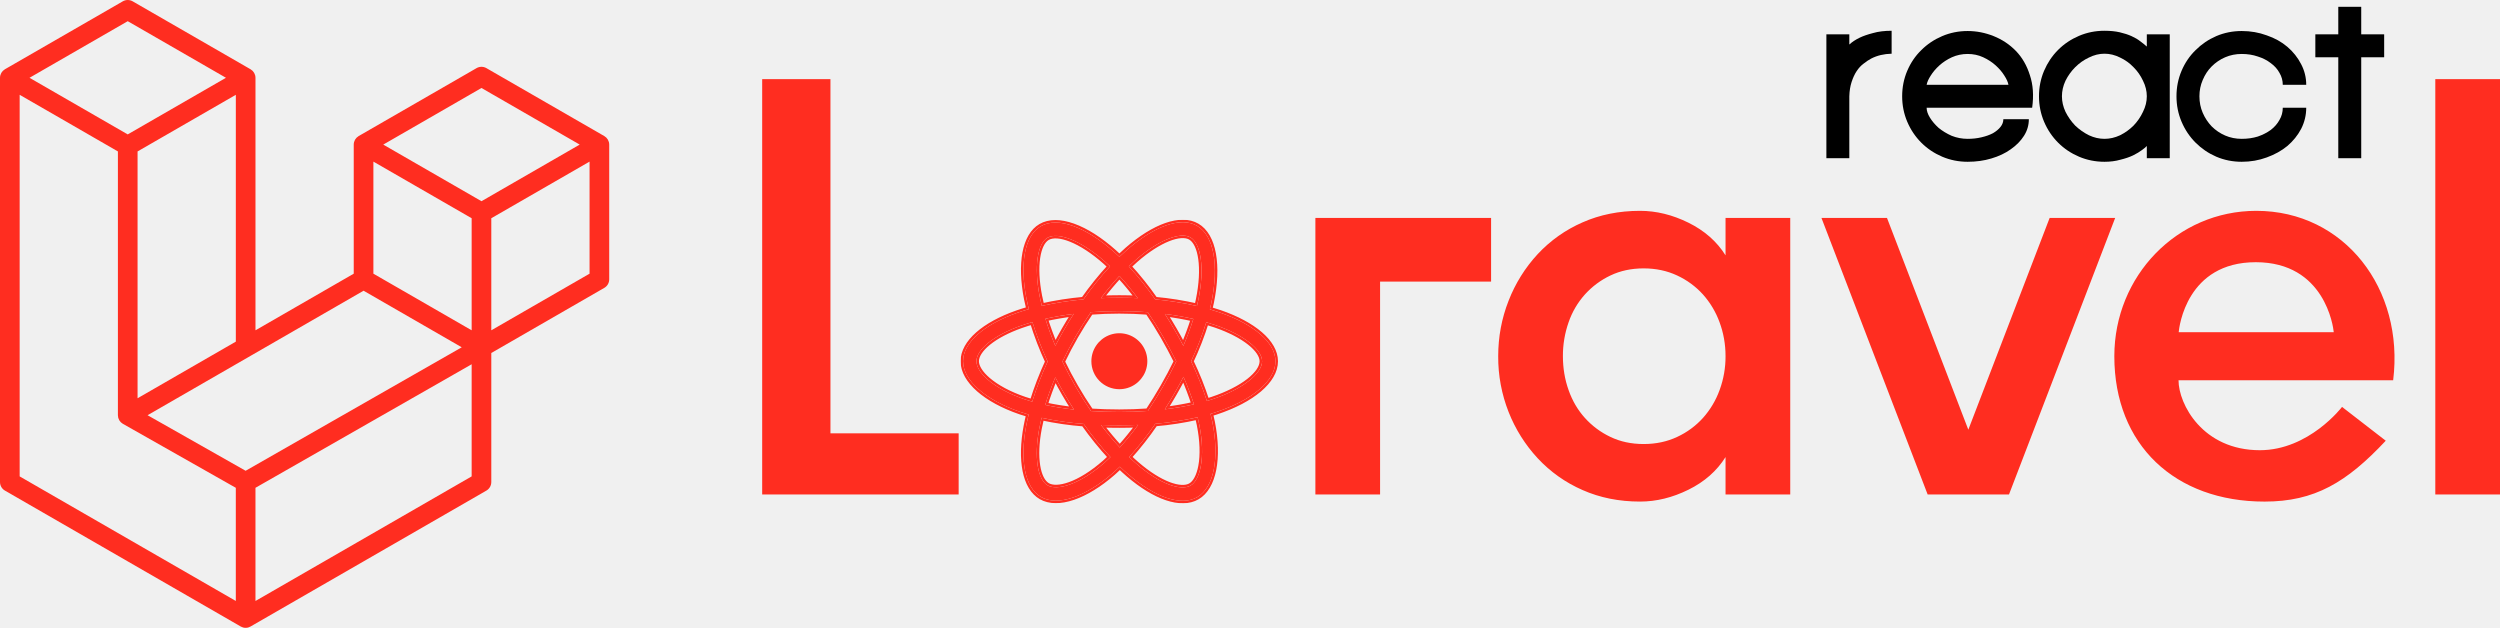
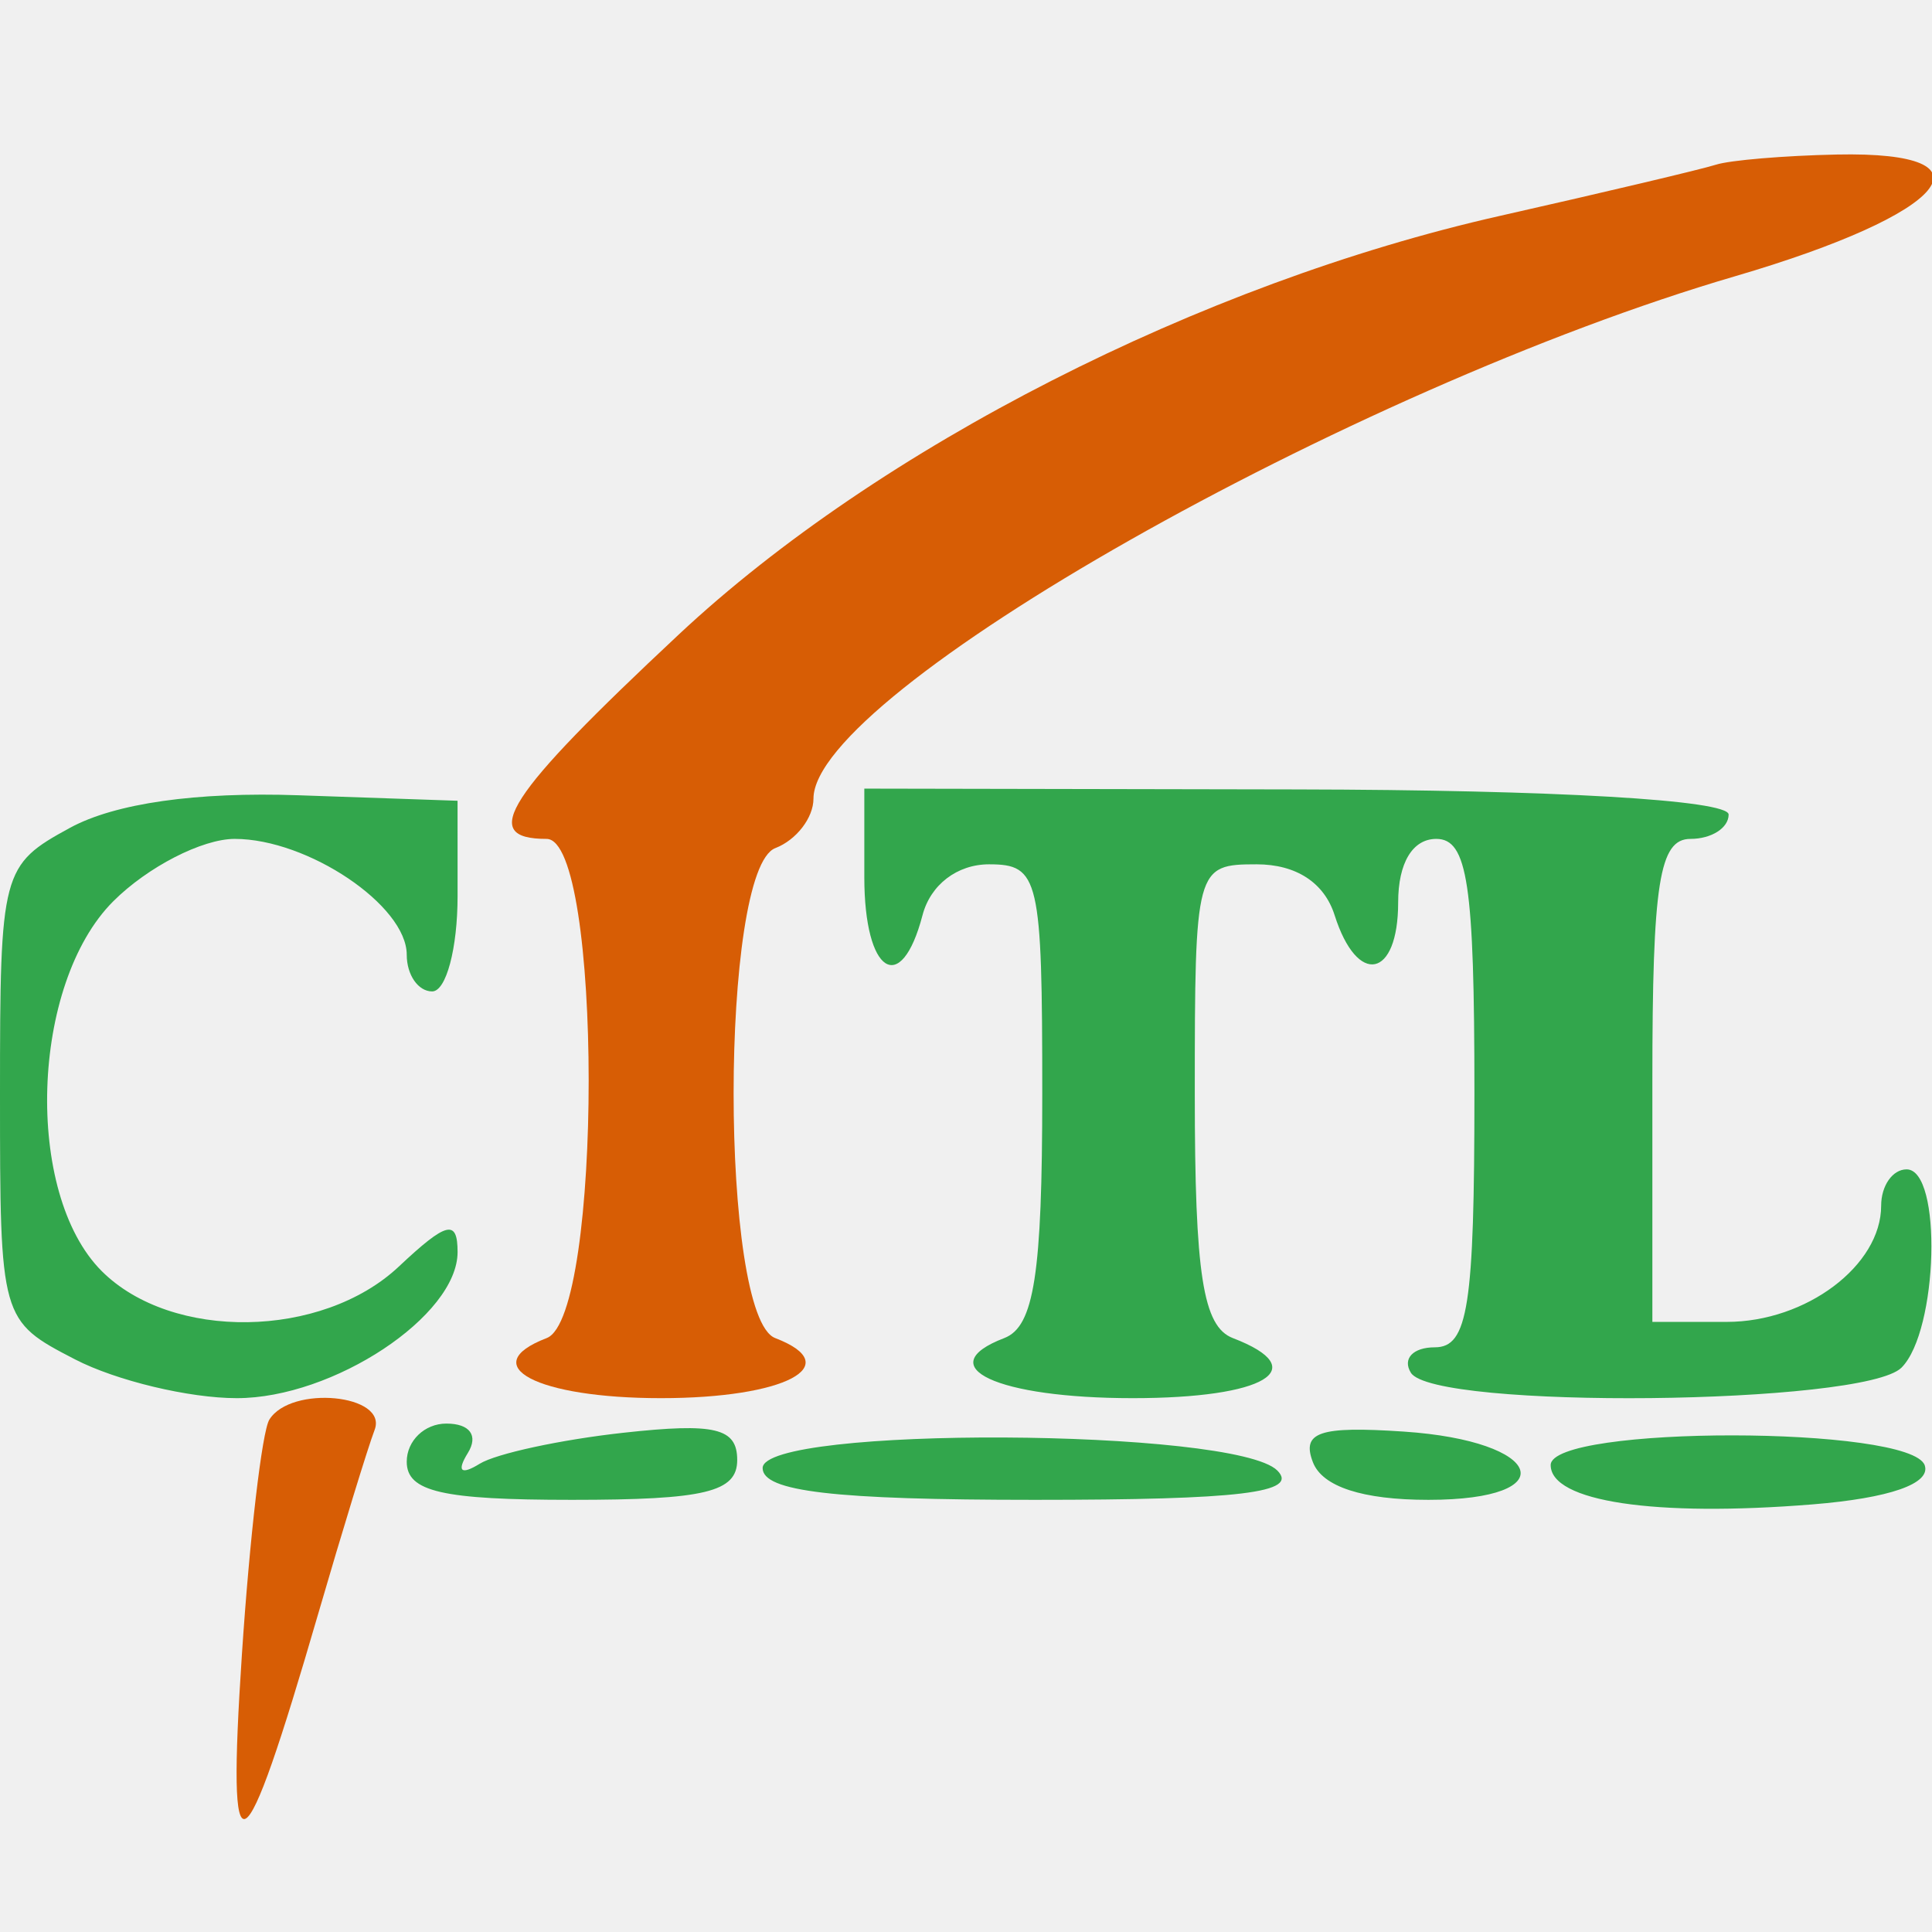
- <svg xmlns="http://www.w3.org/2000/svg" width="1991" height="500" viewBox="0 0 1991 500" fill="none">
-   <mask id="path-1-outside-1_1_7" maskUnits="userSpaceOnUse" x="765" y="175" width="253" height="226" fill="black">
-     <rect fill="white" x="765" y="175" width="253" height="226" />
-     <path d="M971.537 248.894C968.887 247.988 966.217 247.145 963.529 246.365C963.975 244.551 964.386 242.726 964.763 240.892C970.827 211.403 966.862 187.646 953.33 179.825C940.374 172.321 919.125 180.141 897.69 198.84C895.582 200.685 893.518 202.585 891.496 204.541C890.149 203.242 888.767 201.97 887.35 200.727C864.884 180.732 842.365 172.31 828.849 180.157C815.893 187.677 812.042 210.009 817.499 237.958C818.045 240.722 818.658 243.474 819.339 246.214C816.152 247.121 813.073 248.09 810.13 249.117C783.823 258.316 767 272.739 767 287.696C767 303.15 785.056 318.646 812.488 328.042C814.713 328.799 816.959 329.502 819.225 330.152C818.489 333.085 817.838 336.051 817.271 339.05C812.089 366.518 816.131 388.321 829.062 395.795C842.417 403.511 864.822 395.582 886.661 376.458C888.389 374.945 890.116 373.347 891.844 371.664C894.027 373.775 896.273 375.824 898.581 377.811C919.726 396.043 940.607 403.408 953.517 395.914C966.862 388.171 971.2 364.746 965.566 336.246C965.134 334.07 964.637 331.848 964.074 329.582C965.649 329.115 967.192 328.633 968.702 328.136C997.206 318.667 1015.78 303.358 1015.78 287.711C1015.76 272.682 998.403 258.165 971.537 248.894ZM904.681 206.873C923.043 190.854 940.208 184.531 948.033 189.05C956.362 193.865 959.601 213.279 954.367 238.741C954.021 240.399 953.648 242.053 953.247 243.701C942.289 241.208 931.177 239.449 919.985 238.435C913.577 229.204 906.553 220.417 898.959 212.133C900.818 210.33 902.722 208.576 904.671 206.873H904.681ZM840.453 300.476C842.702 304.829 845.053 309.129 847.507 313.376C850.005 317.708 852.608 321.977 855.317 326.182C847.616 325.345 839.963 324.111 832.389 322.487C834.586 315.376 837.292 307.991 840.453 300.476ZM840.453 275.429C837.343 268.074 834.711 260.84 832.55 253.853C839.65 252.262 847.216 250.962 855.104 249.977C852.461 254.102 849.918 258.288 847.475 262.534C845.033 266.781 842.687 271.079 840.437 275.429H840.453ZM846.102 287.955C849.377 281.124 852.905 274.425 856.685 267.857C860.461 261.292 864.481 254.878 868.745 248.614C876.146 248.054 883.733 247.759 891.398 247.759C899.063 247.759 906.697 248.054 914.093 248.619C918.311 254.869 922.307 261.261 926.08 267.795C929.853 274.328 933.427 280.996 936.803 287.799C933.472 294.654 929.906 301.381 926.106 307.981C922.336 314.545 918.363 320.978 914.186 327.281C906.801 327.799 899.156 328.084 891.382 328.084C883.609 328.084 876.109 327.84 868.859 327.369C864.564 321.084 860.511 314.642 856.7 308.043C852.89 301.444 849.352 294.748 846.087 287.955H846.102ZM935.305 313.303C937.81 308.957 940.215 304.553 942.519 300.093C945.678 307.255 948.467 314.576 950.874 322.025C943.21 323.751 935.462 325.074 927.661 325.99C930.293 321.813 932.842 317.584 935.305 313.303ZM942.416 275.434C940.121 271.063 937.736 266.744 935.258 262.477C932.84 258.269 930.319 254.113 927.697 250.008C935.632 251.013 943.245 252.35 950.381 253.983C948.087 261.262 945.428 268.421 942.416 275.434ZM891.502 219.747C896.677 225.401 901.563 231.314 906.143 237.461C896.347 236.994 886.545 236.994 876.736 237.461C881.572 231.066 886.521 225.131 891.502 219.747ZM834.198 189.366C842.521 184.536 860.924 191.439 880.323 208.682C881.561 209.786 882.81 210.941 884.054 212.139C876.422 220.421 869.348 229.201 862.878 238.42C851.711 239.426 840.621 241.157 829.678 243.602C829.046 241.059 828.476 238.499 827.968 235.922C823.278 211.962 826.382 193.901 834.198 189.366ZM822.065 319.89C819.992 319.299 817.945 318.658 815.924 317.967C803.796 313.821 793.779 308.411 786.901 302.518C780.744 297.237 777.624 291.966 777.624 287.696C777.624 278.621 791.13 267.043 813.654 259.191C816.483 258.207 819.337 257.307 822.215 256.491C825.561 267.242 829.612 277.759 834.343 287.976C829.555 298.333 825.454 308.994 822.065 319.89ZM879.659 368.436C870.004 376.894 860.333 382.89 851.808 385.911C844.148 388.622 838.048 388.7 834.363 386.569C826.517 382.035 823.252 364.523 827.704 341.035C828.232 338.271 828.837 335.507 829.518 332.743C840.57 335.124 851.771 336.75 863.044 337.609C869.577 346.876 876.71 355.706 884.396 364.041C882.852 365.559 881.271 367.021 879.659 368.436ZM891.797 356.402C886.76 350.955 881.732 344.927 876.83 338.449C881.594 338.636 886.445 338.729 891.382 338.729C896.451 338.729 901.468 338.62 906.412 338.397C901.849 344.643 896.971 350.652 891.797 356.402ZM956.331 371.219C954.849 379.221 951.869 384.559 948.184 386.694C940.342 391.244 923.577 385.331 905.5 369.736C903.427 367.954 901.354 366.041 899.244 364.036C906.781 355.668 913.747 346.803 920.094 337.501C931.429 336.54 942.685 334.8 953.781 332.292C954.289 334.344 954.738 336.355 955.128 338.325C957.621 350.918 957.979 362.31 956.331 371.219ZM965.349 318.024C963.991 318.475 962.591 318.911 961.171 319.336C957.692 308.535 953.483 297.983 948.572 287.753C953.299 277.659 957.343 267.26 960.679 256.626C963.224 257.367 965.696 258.145 968.075 258.969C991.096 266.908 1005.14 278.663 1005.14 287.696C1005.14 297.335 989.971 309.846 965.349 318.024Z" />
-   </mask>
-   <path d="M971.537 248.894C968.887 247.988 966.217 247.145 963.529 246.365C963.975 244.551 964.386 242.726 964.763 240.892C970.827 211.403 966.862 187.646 953.33 179.825C940.374 172.321 919.125 180.141 897.69 198.84C895.582 200.685 893.518 202.585 891.496 204.541C890.149 203.242 888.767 201.97 887.35 200.727C864.884 180.732 842.365 172.31 828.849 180.157C815.893 187.677 812.042 210.009 817.499 237.958C818.045 240.722 818.658 243.474 819.339 246.214C816.152 247.121 813.073 248.09 810.13 249.117C783.823 258.316 767 272.739 767 287.696C767 303.15 785.056 318.646 812.488 328.042C814.713 328.799 816.959 329.502 819.225 330.152C818.489 333.085 817.838 336.051 817.271 339.05C812.089 366.518 816.131 388.321 829.062 395.795C842.417 403.511 864.822 395.582 886.661 376.458C888.389 374.945 890.116 373.347 891.844 371.664C894.027 373.775 896.273 375.824 898.581 377.811C919.726 396.043 940.607 403.408 953.517 395.914C966.862 388.171 971.2 364.746 965.566 336.246C965.134 334.07 964.637 331.848 964.074 329.582C965.649 329.115 967.192 328.633 968.702 328.136C997.206 318.667 1015.78 303.358 1015.78 287.711C1015.76 272.682 998.403 258.165 971.537 248.894ZM904.681 206.873C923.043 190.854 940.208 184.531 948.033 189.05C956.362 193.865 959.601 213.279 954.367 238.741C954.021 240.399 953.648 242.053 953.247 243.701C942.289 241.208 931.177 239.449 919.985 238.435C913.577 229.204 906.553 220.417 898.959 212.133C900.818 210.33 902.722 208.576 904.671 206.873H904.681ZM840.453 300.476C842.702 304.829 845.053 309.129 847.507 313.376C850.005 317.708 852.608 321.977 855.317 326.182C847.616 325.345 839.963 324.111 832.389 322.487C834.586 315.376 837.292 307.991 840.453 300.476ZM840.453 275.429C837.343 268.074 834.711 260.84 832.55 253.853C839.65 252.262 847.216 250.962 855.104 249.977C852.461 254.102 849.918 258.288 847.475 262.534C845.033 266.781 842.687 271.079 840.437 275.429H840.453ZM846.102 287.955C849.377 281.124 852.905 274.425 856.685 267.857C860.461 261.292 864.481 254.878 868.745 248.614C876.146 248.054 883.733 247.759 891.398 247.759C899.063 247.759 906.697 248.054 914.093 248.619C918.311 254.869 922.307 261.261 926.08 267.795C929.853 274.328 933.427 280.996 936.803 287.799C933.472 294.654 929.906 301.381 926.106 307.981C922.336 314.545 918.363 320.978 914.186 327.281C906.801 327.799 899.156 328.084 891.382 328.084C883.609 328.084 876.109 327.84 868.859 327.369C864.564 321.084 860.511 314.642 856.7 308.043C852.89 301.444 849.352 294.748 846.087 287.955H846.102ZM935.305 313.303C937.81 308.957 940.215 304.553 942.519 300.093C945.678 307.255 948.467 314.576 950.874 322.025C943.21 323.751 935.462 325.074 927.661 325.99C930.293 321.813 932.842 317.584 935.305 313.303ZM942.416 275.434C940.121 271.063 937.736 266.744 935.258 262.477C932.84 258.269 930.319 254.113 927.697 250.008C935.632 251.013 943.245 252.35 950.381 253.983C948.087 261.262 945.428 268.421 942.416 275.434ZM891.502 219.747C896.677 225.401 901.563 231.314 906.143 237.461C896.347 236.994 886.545 236.994 876.736 237.461C881.572 231.066 886.521 225.131 891.502 219.747ZM834.198 189.366C842.521 184.536 860.924 191.439 880.323 208.682C881.561 209.786 882.81 210.941 884.054 212.139C876.422 220.421 869.348 229.201 862.878 238.42C851.711 239.426 840.621 241.157 829.678 243.602C829.046 241.059 828.476 238.499 827.968 235.922C823.278 211.962 826.382 193.901 834.198 189.366ZM822.065 319.89C819.992 319.299 817.945 318.658 815.924 317.967C803.796 313.821 793.779 308.411 786.901 302.518C780.744 297.237 777.624 291.966 777.624 287.696C777.624 278.621 791.13 267.043 813.654 259.191C816.483 258.207 819.337 257.307 822.215 256.491C825.561 267.242 829.612 277.759 834.343 287.976C829.555 298.333 825.454 308.994 822.065 319.89ZM879.659 368.436C870.004 376.894 860.333 382.89 851.808 385.911C844.148 388.622 838.048 388.7 834.363 386.569C826.517 382.035 823.252 364.523 827.704 341.035C828.232 338.271 828.837 335.507 829.518 332.743C840.57 335.124 851.771 336.75 863.044 337.609C869.577 346.876 876.71 355.706 884.396 364.041C882.852 365.559 881.271 367.021 879.659 368.436ZM891.797 356.402C886.76 350.955 881.732 344.927 876.83 338.449C881.594 338.636 886.445 338.729 891.382 338.729C896.451 338.729 901.468 338.62 906.412 338.397C901.849 344.643 896.971 350.652 891.797 356.402ZM956.331 371.219C954.849 379.221 951.869 384.559 948.184 386.694C940.342 391.244 923.577 385.331 905.5 369.736C903.427 367.954 901.354 366.041 899.244 364.036C906.781 355.668 913.747 346.803 920.094 337.501C931.429 336.54 942.685 334.8 953.781 332.292C954.289 334.344 954.738 336.355 955.128 338.325C957.621 350.918 957.979 362.31 956.331 371.219ZM965.349 318.024C963.991 318.475 962.591 318.911 961.171 319.336C957.692 308.535 953.483 297.983 948.572 287.753C953.299 277.659 957.343 267.26 960.679 256.626C963.224 257.367 965.696 258.145 968.075 258.969C991.096 266.908 1005.14 278.663 1005.14 287.696C1005.14 297.335 989.971 309.846 965.349 318.024Z" fill="#FF2D20" />
-   <path d="M971.537 248.894C968.887 247.988 966.217 247.145 963.529 246.365C963.975 244.551 964.386 242.726 964.763 240.892C970.827 211.403 966.862 187.646 953.33 179.825C940.374 172.321 919.125 180.141 897.69 198.84C895.582 200.685 893.518 202.585 891.496 204.541C890.149 203.242 888.767 201.97 887.35 200.727C864.884 180.732 842.365 172.31 828.849 180.157C815.893 187.677 812.042 210.009 817.499 237.958C818.045 240.722 818.658 243.474 819.339 246.214C816.152 247.121 813.073 248.09 810.13 249.117C783.823 258.316 767 272.739 767 287.696C767 303.15 785.056 318.646 812.488 328.042C814.713 328.799 816.959 329.502 819.225 330.152C818.489 333.085 817.838 336.051 817.271 339.05C812.089 366.518 816.131 388.321 829.062 395.795C842.417 403.511 864.822 395.582 886.661 376.458C888.389 374.945 890.116 373.347 891.844 371.664C894.027 373.775 896.273 375.824 898.581 377.811C919.726 396.043 940.607 403.408 953.517 395.914C966.862 388.171 971.2 364.746 965.566 336.246C965.134 334.07 964.637 331.848 964.074 329.582C965.649 329.115 967.192 328.633 968.702 328.136C997.206 318.667 1015.78 303.358 1015.78 287.711C1015.76 272.682 998.403 258.165 971.537 248.894ZM904.681 206.873C923.043 190.854 940.208 184.531 948.033 189.05C956.362 193.865 959.601 213.279 954.367 238.741C954.021 240.399 953.648 242.053 953.247 243.701C942.289 241.208 931.177 239.449 919.985 238.435C913.577 229.204 906.553 220.417 898.959 212.133C900.818 210.33 902.722 208.576 904.671 206.873H904.681ZM840.453 300.476C842.702 304.829 845.053 309.129 847.507 313.376C850.005 317.708 852.608 321.977 855.317 326.182C847.616 325.345 839.963 324.111 832.389 322.487C834.586 315.376 837.292 307.991 840.453 300.476ZM840.453 275.429C837.343 268.074 834.711 260.84 832.55 253.853C839.65 252.262 847.216 250.962 855.104 249.977C852.461 254.102 849.918 258.288 847.475 262.534C845.033 266.781 842.687 271.079 840.437 275.429H840.453ZM846.102 287.955C849.377 281.124 852.905 274.425 856.685 267.857C860.461 261.292 864.481 254.878 868.745 248.614C876.146 248.054 883.733 247.759 891.398 247.759C899.063 247.759 906.697 248.054 914.093 248.619C918.311 254.869 922.307 261.261 926.08 267.795C929.853 274.328 933.427 280.996 936.803 287.799C933.472 294.654 929.906 301.381 926.106 307.981C922.336 314.545 918.363 320.978 914.186 327.281C906.801 327.799 899.156 328.084 891.382 328.084C883.609 328.084 876.109 327.84 868.859 327.369C864.564 321.084 860.511 314.642 856.7 308.043C852.89 301.444 849.352 294.748 846.087 287.955H846.102ZM935.305 313.303C937.81 308.957 940.215 304.553 942.519 300.093C945.678 307.255 948.467 314.576 950.874 322.025C943.21 323.751 935.462 325.074 927.661 325.99C930.293 321.813 932.842 317.584 935.305 313.303ZM942.416 275.434C940.121 271.063 937.736 266.744 935.258 262.477C932.84 258.269 930.319 254.113 927.697 250.008C935.632 251.013 943.245 252.35 950.381 253.983C948.087 261.262 945.428 268.421 942.416 275.434ZM891.502 219.747C896.677 225.401 901.563 231.314 906.143 237.461C896.347 236.994 886.545 236.994 876.736 237.461C881.572 231.066 886.521 225.131 891.502 219.747ZM834.198 189.366C842.521 184.536 860.924 191.439 880.323 208.682C881.561 209.786 882.81 210.941 884.054 212.139C876.422 220.421 869.348 229.201 862.878 238.42C851.711 239.426 840.621 241.157 829.678 243.602C829.046 241.059 828.476 238.499 827.968 235.922C823.278 211.962 826.382 193.901 834.198 189.366ZM822.065 319.89C819.992 319.299 817.945 318.658 815.924 317.967C803.796 313.821 793.779 308.411 786.901 302.518C780.744 297.237 777.624 291.966 777.624 287.696C777.624 278.621 791.13 267.043 813.654 259.191C816.483 258.207 819.337 257.307 822.215 256.491C825.561 267.242 829.612 277.759 834.343 287.976C829.555 298.333 825.454 308.994 822.065 319.89ZM879.659 368.436C870.004 376.894 860.333 382.89 851.808 385.911C844.148 388.622 838.048 388.7 834.363 386.569C826.517 382.035 823.252 364.523 827.704 341.035C828.232 338.271 828.837 335.507 829.518 332.743C840.57 335.124 851.771 336.75 863.044 337.609C869.577 346.876 876.71 355.706 884.396 364.041C882.852 365.559 881.271 367.021 879.659 368.436ZM891.797 356.402C886.76 350.955 881.732 344.927 876.83 338.449C881.594 338.636 886.445 338.729 891.382 338.729C896.451 338.729 901.468 338.62 906.412 338.397C901.849 344.643 896.971 350.652 891.797 356.402ZM956.331 371.219C954.849 379.221 951.869 384.559 948.184 386.694C940.342 391.244 923.577 385.331 905.5 369.736C903.427 367.954 901.354 366.041 899.244 364.036C906.781 355.668 913.747 346.803 920.094 337.501C931.429 336.54 942.685 334.8 953.781 332.292C954.289 334.344 954.738 336.355 955.128 338.325C957.621 350.918 957.979 362.31 956.331 371.219ZM965.349 318.024C963.991 318.475 962.591 318.911 961.171 319.336C957.692 308.535 953.483 297.983 948.572 287.753C953.299 277.659 957.343 267.26 960.679 256.626C963.224 257.367 965.696 258.145 968.075 258.969C991.096 266.908 1005.14 278.663 1005.14 287.696C1005.14 297.335 989.971 309.846 965.349 318.024Z" stroke="#FF2D20" stroke-width="4" mask="url(#path-1-outside-1_1_7)" />
-   <path d="M891.382 309.96C895.793 309.974 900.109 308.679 903.783 306.24C907.457 303.8 910.325 300.324 912.023 296.253C913.721 292.182 914.172 287.699 913.321 283.372C912.469 279.044 910.352 275.066 907.239 271.943C904.125 268.819 900.154 266.689 895.829 265.823C891.504 264.957 887.02 265.394 882.944 267.079C878.867 268.764 875.383 271.62 872.931 275.286C870.479 278.953 869.17 283.264 869.17 287.675C869.164 290.597 869.733 293.492 870.847 296.193C871.96 298.895 873.595 301.351 875.658 303.421C877.72 305.49 880.171 307.133 882.869 308.255C885.567 309.377 888.46 309.957 891.382 309.96Z" fill="#FF2D20" />
-   <path fill-rule="evenodd" clip-rule="evenodd" d="M484.904 113.113C485.084 113.78 485.176 114.467 485.178 115.157V222.481C485.178 223.859 484.815 225.212 484.125 226.404C483.435 227.596 482.443 228.584 481.25 229.27L391.267 281.132V383.926C391.267 386.724 389.782 389.306 387.359 390.715L199.527 498.958C199.097 499.202 198.628 499.359 198.159 499.525C197.984 499.584 197.817 499.691 197.632 499.74C196.319 500.087 194.939 500.087 193.626 499.74C193.411 499.682 193.215 499.564 193.01 499.486C192.58 499.33 192.131 499.193 191.72 498.958L3.928 390.715C2.735 390.029 1.744 389.04 1.054 387.848C0.365 386.656 0.001 385.304 0 383.926L0 61.955C0 61.251 0.098 60.566 0.274 59.901C0.332 59.676 0.469 59.471 0.547 59.246C0.694 58.835 0.831 58.414 1.046 58.033C1.192 57.779 1.407 57.573 1.583 57.338C1.808 57.025 2.013 56.703 2.277 56.429C2.501 56.204 2.795 56.038 3.049 55.842C3.332 55.607 3.586 55.353 3.908 55.167L97.819 1.045C99.008 0.36 100.356 0 101.728 0C103.099 0 104.447 0.36 105.636 1.045L199.537 55.167H199.557C199.869 55.363 200.133 55.607 200.417 55.832C200.671 56.028 200.954 56.204 201.179 56.419C201.452 56.703 201.648 57.025 201.882 57.338C202.048 57.573 202.273 57.779 202.41 58.033C202.635 58.424 202.762 58.835 202.918 59.246C202.996 59.471 203.133 59.676 203.192 59.911C203.371 60.578 203.463 61.265 203.465 61.955V263.055L281.713 217.952V115.148C281.713 114.463 281.81 113.768 281.986 113.113C282.055 112.878 282.182 112.673 282.26 112.448C282.416 112.037 282.553 111.617 282.768 111.235C282.915 110.981 283.13 110.775 283.296 110.541C283.53 110.228 283.726 109.905 283.999 109.631C284.224 109.406 284.507 109.24 284.761 109.044C285.054 108.809 285.309 108.555 285.621 108.369L379.542 54.248C380.73 53.562 382.078 53.201 383.45 53.201C384.822 53.201 386.17 53.562 387.359 54.248L481.26 108.369C481.592 108.565 481.846 108.809 482.139 109.034C482.383 109.23 482.667 109.406 482.891 109.621C483.165 109.905 483.36 110.228 483.595 110.541C483.771 110.775 483.986 110.981 484.123 111.235C484.347 111.617 484.474 112.037 484.631 112.448C484.719 112.673 484.846 112.878 484.904 113.113ZM469.524 217.952V128.705L436.664 147.642L391.267 173.808V263.055L469.534 217.952H469.524ZM375.623 379.397V290.091L330.969 315.621L203.455 388.475V478.622L375.623 379.397ZM15.653 75.503V379.397L187.802 478.612V388.485L97.868 337.532L97.839 337.513L97.8 337.493C97.497 337.317 97.243 337.063 96.959 336.847C96.715 336.652 96.432 336.495 96.217 336.28L96.197 336.251C95.943 336.006 95.767 335.703 95.552 335.429C95.357 335.165 95.122 334.94 94.966 334.666L94.956 334.637C94.78 334.343 94.673 333.991 94.546 333.659C94.419 333.365 94.253 333.091 94.175 332.778C94.077 332.407 94.057 332.006 94.018 331.624C93.979 331.331 93.901 331.037 93.901 330.744V120.606L48.514 94.43L15.653 75.503ZM101.737 16.872L23.5 61.955L101.718 107.039L179.946 61.946L101.718 16.872H101.737ZM142.425 298.23L187.812 272.074V75.503L154.951 94.44L109.554 120.606V317.177L142.425 298.23ZM383.45 70.074L305.222 115.157L383.45 160.241L461.668 115.148L383.45 70.074ZM375.623 173.808L330.227 147.642L297.366 128.705V217.952L342.753 244.108L375.623 263.055V173.808ZM195.619 374.927L310.362 309.351L367.719 276.583L289.549 231.529L199.547 283.401L117.518 330.675L195.619 374.927Z" fill="#FF2D20" />
-   <path fill-rule="evenodd" clip-rule="evenodd" d="M661.371 63V345.115H763.474V393.787H607V63H661.371ZM1047.57 393.787V173.576H1187.5V224.268H1099.09V393.811H1047.57V393.787ZM1374.22 203.347V173.576H1425.75V393.799H1374.22V364.016C1367.29 375.045 1357.45 383.712 1344.68 390.004C1331.92 396.308 1319.08 399.454 1306.15 399.454C1289.45 399.454 1274.17 396.394 1260.3 390.249C1246.79 384.36 1234.64 375.751 1224.61 364.958C1214.66 354.224 1206.81 341.728 1201.45 328.112C1195.88 313.965 1193.07 298.88 1193.17 283.675C1193.17 268.251 1195.93 253.513 1201.45 239.484C1206.77 225.777 1214.62 213.193 1224.6 202.393C1234.64 191.605 1246.79 183 1260.3 177.114C1274.17 170.969 1289.45 167.909 1306.15 167.909C1319.07 167.909 1331.92 171.055 1344.68 177.359C1357.45 183.663 1367.29 192.318 1374.22 203.347ZM1369.5 310.619C1372.67 301.995 1374.27 292.875 1374.22 283.688C1374.22 274.225 1372.63 265.252 1369.5 256.757C1366.54 248.576 1362.06 241.035 1356.27 234.538C1350.5 228.166 1343.5 223.021 1335.7 219.408C1327.67 215.638 1318.75 213.74 1308.99 213.74C1299.22 213.74 1290.39 215.638 1282.52 219.408C1274.81 223.064 1267.9 228.206 1262.19 234.538C1256.42 241.001 1252 248.551 1249.2 256.744C1246.17 265.399 1244.65 274.508 1244.7 283.675C1244.7 293.126 1246.18 302.111 1249.2 310.606C1252.18 319.126 1256.52 326.52 1262.19 332.824C1267.9 339.159 1274.81 344.302 1282.52 347.955C1290.39 351.737 1299.22 353.623 1308.99 353.623C1318.75 353.623 1327.67 351.737 1335.7 347.955C1343.51 344.346 1350.5 339.2 1356.27 332.824C1362.06 326.332 1366.54 318.795 1369.5 310.619ZM1632.33 173.576H1684.52L1599.96 393.799H1535.18L1450.61 173.576H1502.8L1567.57 342.214L1632.33 173.576ZM1796.91 167.909C1867.06 167.909 1914.91 230.07 1905.92 302.821H1734.98C1734.98 321.819 1754.17 358.544 1799.74 358.544C1838.92 358.544 1865.19 324.084 1865.2 324.06L1900.01 350.991C1868.89 384.202 1843.4 399.467 1803.49 399.467C1732.19 399.467 1683.85 354.369 1683.85 283.688C1683.85 219.751 1733.82 167.909 1796.91 167.909ZM1735.11 264.542H1858.6C1858.22 260.307 1851.52 208.819 1796.49 208.819C1741.45 208.819 1735.51 260.307 1735.11 264.542ZM1939.47 393.787V63H1991V393.787H1939.47Z" fill="#FF2D20" />
-   <path d="M1472.8 35.462C1474.96 33.432 1477.74 31.605 1481.12 29.981C1483.96 28.628 1487.48 27.41 1491.68 26.327C1495.87 25.109 1500.81 24.5 1506.49 24.5V42.77C1500.4 42.905 1494.99 44.191 1490.25 46.627C1488.22 47.71 1486.19 49.063 1484.16 50.687C1482.13 52.176 1480.31 54.138 1478.68 56.574C1477.06 59.01 1475.71 61.92 1474.62 65.303C1473.54 68.551 1472.93 72.34 1472.8 76.671V126H1454.53V27.342H1472.8V35.462Z" fill="black" />
-   <path d="M1615.77 94.941C1615.77 99.678 1614.49 104.076 1611.91 108.136C1609.34 112.196 1605.82 115.782 1601.36 118.895C1597.03 122.008 1591.89 124.444 1585.93 126.203C1580.11 127.962 1573.82 128.842 1567.05 128.842C1559.88 128.842 1553.11 127.489 1546.75 124.782C1540.39 122.075 1534.84 118.354 1530.11 113.617C1525.37 108.88 1521.65 103.332 1518.94 96.971C1516.23 90.61 1514.88 83.844 1514.88 76.671C1514.88 69.498 1516.23 62.732 1518.94 56.371C1521.65 50.01 1525.37 44.529 1530.11 39.928C1534.84 35.191 1540.39 31.47 1546.75 28.763C1553.11 26.056 1559.88 24.703 1567.05 24.703C1574.09 24.703 1580.99 26.056 1587.76 28.763C1594.52 31.47 1600.41 35.394 1605.42 40.537C1610.43 45.68 1614.15 52.108 1616.58 59.822C1619.15 67.401 1619.76 76.062 1618.41 85.806H1534.37C1534.37 88.242 1535.25 90.881 1537.01 93.723C1538.77 96.565 1541.07 99.272 1543.91 101.843C1546.89 104.279 1550.34 106.377 1554.26 108.136C1558.32 109.76 1562.59 110.572 1567.05 110.572C1570.98 110.572 1574.63 110.166 1578.01 109.354C1581.53 108.542 1584.58 107.459 1587.15 106.106C1589.72 104.617 1591.75 102.926 1593.24 101.031C1594.73 99.136 1595.47 97.106 1595.47 94.941H1615.77ZM1599.53 67.536C1599.13 65.371 1598.04 62.935 1596.28 60.228C1594.52 57.386 1592.22 54.679 1589.38 52.108C1586.54 49.537 1583.22 47.371 1579.43 45.612C1575.65 43.853 1571.52 42.973 1567.05 42.973C1562.59 42.973 1558.39 43.853 1554.47 45.612C1550.68 47.371 1547.36 49.537 1544.52 52.108C1541.68 54.679 1539.38 57.386 1537.62 60.228C1535.86 62.935 1534.77 65.371 1534.37 67.536H1599.53Z" fill="black" />
-   <path d="M1709.72 126V116.256C1709.04 117.068 1707.76 118.151 1705.86 119.504C1704.1 120.857 1701.74 122.278 1698.76 123.767C1695.92 125.12 1692.53 126.271 1688.61 127.218C1684.82 128.301 1680.62 128.842 1676.02 128.842C1668.85 128.842 1662.08 127.489 1655.72 124.782C1649.36 122.075 1643.81 118.354 1639.08 113.617C1634.34 108.88 1630.62 103.332 1627.91 96.971C1625.21 90.61 1623.85 83.844 1623.85 76.671C1623.85 69.498 1625.21 62.732 1627.91 56.371C1630.62 50.01 1634.34 44.462 1639.08 39.725C1643.81 34.988 1649.36 31.267 1655.72 28.56C1662.08 25.853 1668.85 24.5 1676.02 24.5C1680.62 24.5 1684.68 24.906 1688.2 25.718C1691.72 26.53 1694.83 27.545 1697.54 28.763C1700.25 29.981 1702.55 31.334 1704.44 32.823C1706.47 34.312 1708.23 35.733 1709.72 37.086V27.342H1727.99V126H1709.72ZM1642.12 76.671C1642.12 80.866 1643.07 84.994 1644.96 89.054C1646.99 93.114 1649.57 96.768 1652.68 100.016C1655.93 103.129 1659.58 105.7 1663.64 107.73C1667.7 109.625 1671.83 110.572 1676.02 110.572C1680.22 110.572 1684.35 109.625 1688.41 107.73C1692.47 105.7 1696.05 103.129 1699.16 100.016C1702.28 96.768 1704.78 93.114 1706.68 89.054C1708.71 84.994 1709.72 80.866 1709.72 76.671C1709.72 72.476 1708.71 68.348 1706.68 64.288C1704.78 60.228 1702.28 56.642 1699.16 53.529C1696.05 50.281 1692.47 47.71 1688.41 45.815C1684.35 43.785 1680.22 42.77 1676.02 42.77C1671.83 42.77 1667.7 43.785 1663.64 45.815C1659.58 47.71 1655.93 50.281 1652.68 53.529C1649.57 56.642 1646.99 60.228 1644.96 64.288C1643.07 68.348 1642.12 72.476 1642.12 76.671Z" fill="black" />
-   <path d="M1836.68 85.806C1836.68 91.761 1835.32 97.377 1832.62 102.655C1829.91 107.798 1826.25 112.331 1821.65 116.256C1817.05 120.045 1811.57 123.09 1805.21 125.391C1798.98 127.692 1792.35 128.842 1785.32 128.842C1778.14 128.842 1771.38 127.489 1765.02 124.782C1758.79 122.075 1753.31 118.354 1748.57 113.617C1743.84 108.88 1740.11 103.332 1737.41 96.971C1734.7 90.61 1733.35 83.844 1733.35 76.671C1733.35 69.498 1734.7 62.732 1737.41 56.371C1740.11 50.01 1743.84 44.529 1748.57 39.928C1753.31 35.191 1758.79 31.47 1765.02 28.763C1771.38 26.056 1778.14 24.703 1785.32 24.703C1792.35 24.703 1798.98 25.853 1805.21 28.154C1811.57 30.319 1817.05 33.364 1821.65 37.289C1826.25 41.214 1829.91 45.815 1832.62 51.093C1835.32 56.236 1836.68 61.717 1836.68 67.536H1818C1818 64.153 1817.12 60.972 1815.36 57.995C1813.74 55.018 1811.44 52.446 1808.46 50.281C1805.48 47.98 1802.03 46.221 1798.11 45.003C1794.18 43.65 1789.92 42.973 1785.32 42.973C1780.58 42.973 1776.18 43.853 1772.12 45.612C1768.06 47.371 1764.47 49.807 1761.36 52.92C1758.38 55.897 1756.02 59.484 1754.26 63.679C1752.5 67.739 1751.62 72.07 1751.62 76.671C1751.62 81.408 1752.5 85.806 1754.26 89.866C1756.02 93.926 1758.38 97.512 1761.36 100.625C1764.47 103.738 1768.06 106.174 1772.12 107.933C1776.18 109.692 1780.58 110.572 1785.32 110.572C1789.92 110.572 1794.18 109.963 1798.11 108.745C1802.03 107.392 1805.48 105.632 1808.46 103.467C1811.44 101.166 1813.74 98.527 1815.36 95.55C1817.12 92.573 1818 89.325 1818 85.806H1836.68Z" fill="black" />
-   <path d="M1862.21 126V45.612H1843.94V27.342H1862.21V5.418H1880.48V27.342H1898.75V45.612H1880.48V126H1862.21Z" fill="black" />
+ <svg xmlns="http://www.w3.org/2000/svg" width="76" height="76" viewBox="0 0 76 76" version="1.1">
+   <path d="M 67.500 6.479 C 66.950 6.655, 63.125 7.562, 59 8.493 C 47.230 11.151, 34.560 17.610, 26.711 24.951 C 19.892 31.330, 18.811 33, 21.500 33 C 23.706 33, 23.711 51.790, 21.506 52.636 C 18.685 53.719, 21.121 55, 26 55 C 30.879 55, 33.315 53.719, 30.494 52.636 C 28.310 51.798, 28.315 34.200, 30.500 33.362 C 31.325 33.045, 32 32.170, 32 31.416 C 32 27.265, 53.108 15.299, 68.250 10.868 C 76.656 8.407, 78.715 5.943, 72.250 6.079 C 70.188 6.122, 68.050 6.302, 67.500 6.479 M 10.595 55.846 C 10.308 56.311, 9.821 60.474, 9.515 65.096 C 8.916 74.114, 9.518 73.794, 12.512 63.500 C 13.472 60.200, 14.473 56.938, 14.736 56.250 C 15.272 54.848, 11.443 54.474, 10.595 55.846" stroke="none" fill="#d75d05" fill-rule="evenodd" />
+   <path d="M 2.750 32.566 C 0.067 34.028, 0 34.281, 0 43.006 C 0 51.897, 0.017 51.957, 2.950 53.474 C 4.573 54.313, 7.437 55, 9.315 55 C 13.110 55, 18 51.764, 18 49.253 C 18 47.949, 17.570 48.055, 15.686 49.826 C 12.661 52.667, 6.755 52.755, 4 50 C 0.943 46.943, 1.201 38.708, 4.455 35.455 C 5.805 34.105, 7.954 33, 9.232 33 C 12.109 33, 16 35.619, 16 37.557 C 16 38.351, 16.450 39, 17 39 C 17.550 39, 18 37.313, 18 35.250 L 17.999 31.500 11.750 31.284 C 7.718 31.144, 4.524 31.599, 2.750 32.566 M 34 34.511 C 34 38.293, 35.444 39.233, 36.290 36 C 36.603 34.803, 37.654 34, 38.906 34 C 40.877 34, 41 34.532, 41 43.031 C 41 50.121, 40.679 52.186, 39.506 52.636 C 36.568 53.763, 39.211 55, 44.559 55 C 49.768 55, 51.676 53.857, 48.500 52.638 C 47.320 52.186, 47 50.137, 47 43.031 C 47 34.131, 47.035 34, 49.433 34 C 50.987 34, 52.094 34.722, 52.500 36 C 53.393 38.813, 55 38.491, 55 35.500 C 55 33.944, 55.567 33, 56.500 33 C 57.733 33, 58 34.778, 58 43 C 58 51.390, 57.749 53, 56.441 53 C 55.584 53, 55.160 53.450, 55.500 54 C 56.397 55.451, 73.324 55.276, 74.800 53.800 C 76.248 52.352, 76.411 46, 75 46 C 74.450 46, 74 46.643, 74 47.429 C 74 49.780, 71.051 52, 67.929 52 L 65 52 65 42.500 C 65 34.722, 65.272 33, 66.500 33 C 67.325 33, 68 32.569, 68 32.043 C 68 31.471, 61.142 31.072, 51 31.054 L 34 31.022 34 34.511 M 16 57.500 C 16 58.679, 17.389 59, 22.500 59 C 27.732 59, 29 58.695, 29 57.434 C 29 56.173, 28.129 55.964, 24.523 56.361 C 22.061 56.632, 19.517 57.181, 18.869 57.581 C 18.131 58.037, 17.957 57.878, 18.405 57.155 C 18.827 56.470, 18.483 56, 17.559 56 C 16.702 56, 16 56.675, 16 57.500 M 30 57.750 C 30 58.672, 32.807 59, 40.700 59 C 48.786 59, 51.118 58.718, 50.246 57.846 C 48.575 56.175, 30 56.087, 30 57.750 M 51.646 57.519 C 52.016 58.483, 53.600 59, 56.190 59 C 61.570 59, 60.734 56.684, 55.221 56.315 C 51.903 56.092, 51.190 56.333, 51.646 57.519 M 61 57.632 C 61 59.067, 65.088 59.681, 71.298 59.179 C 74.324 58.934, 75.956 58.368, 75.715 57.645 C 75.193 56.079, 61 56.067, 61 57.632" stroke="none" fill="#32a64c" fill-rule="evenodd" />
</svg>
